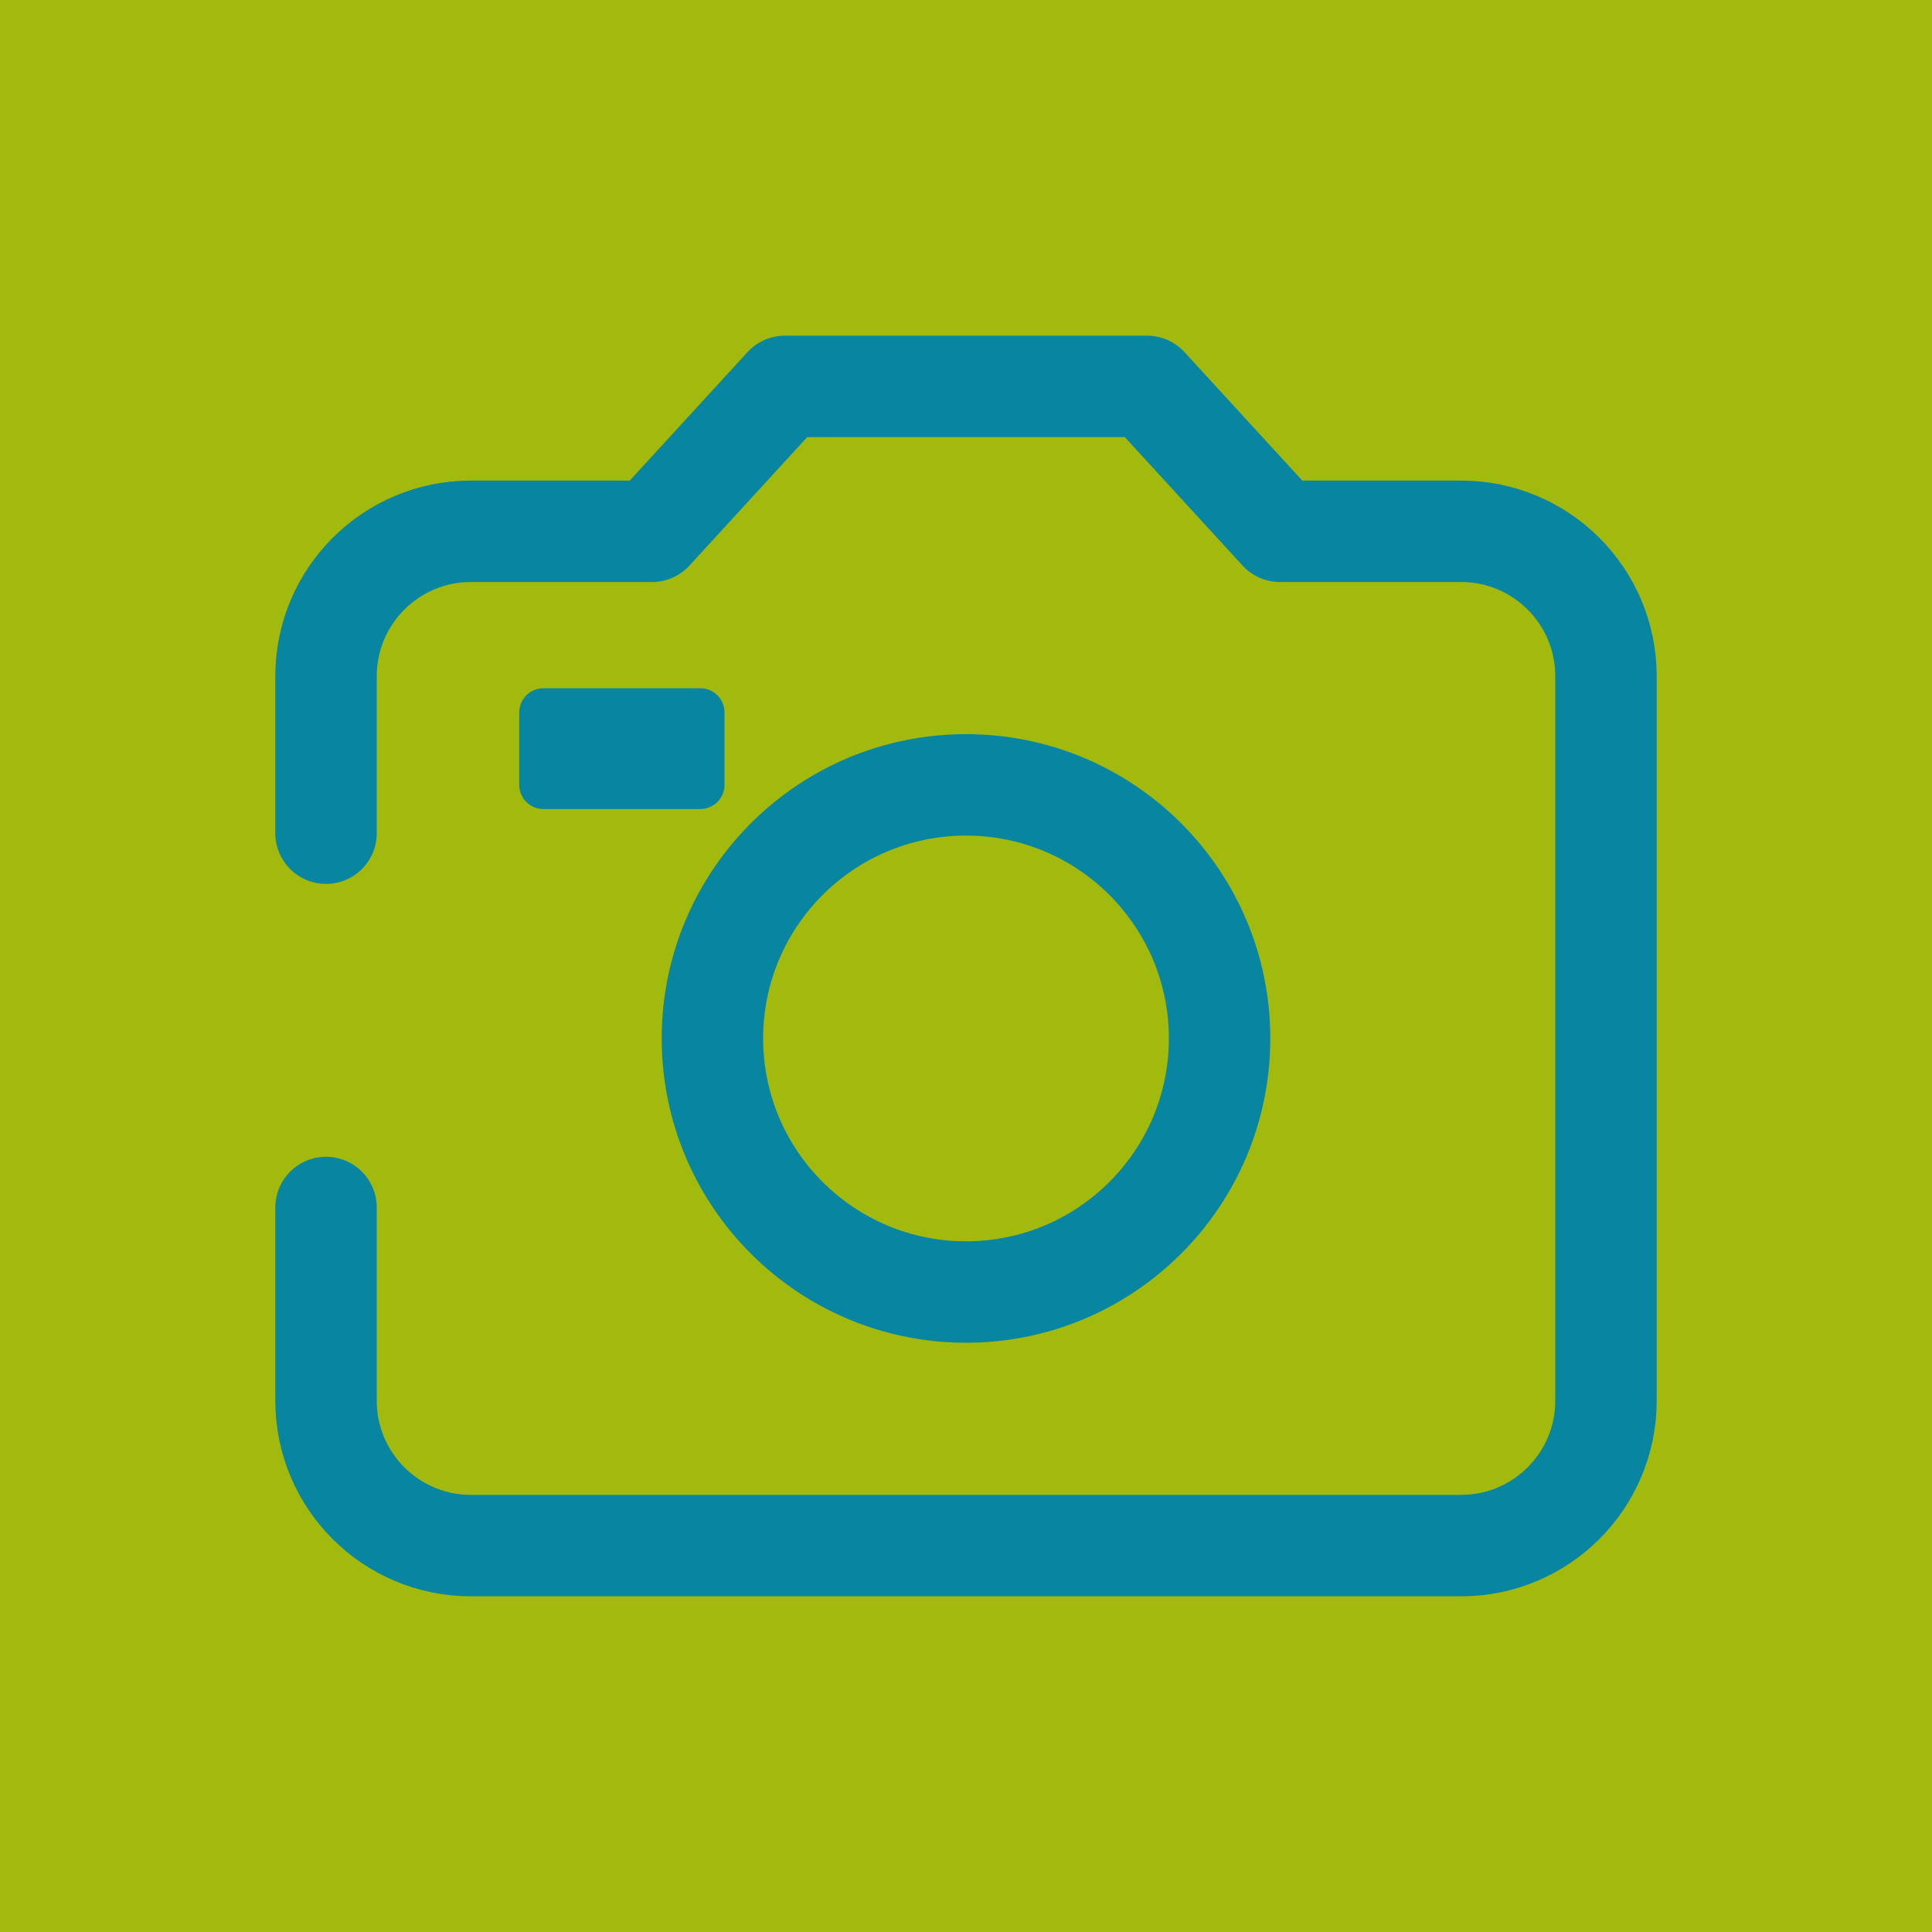
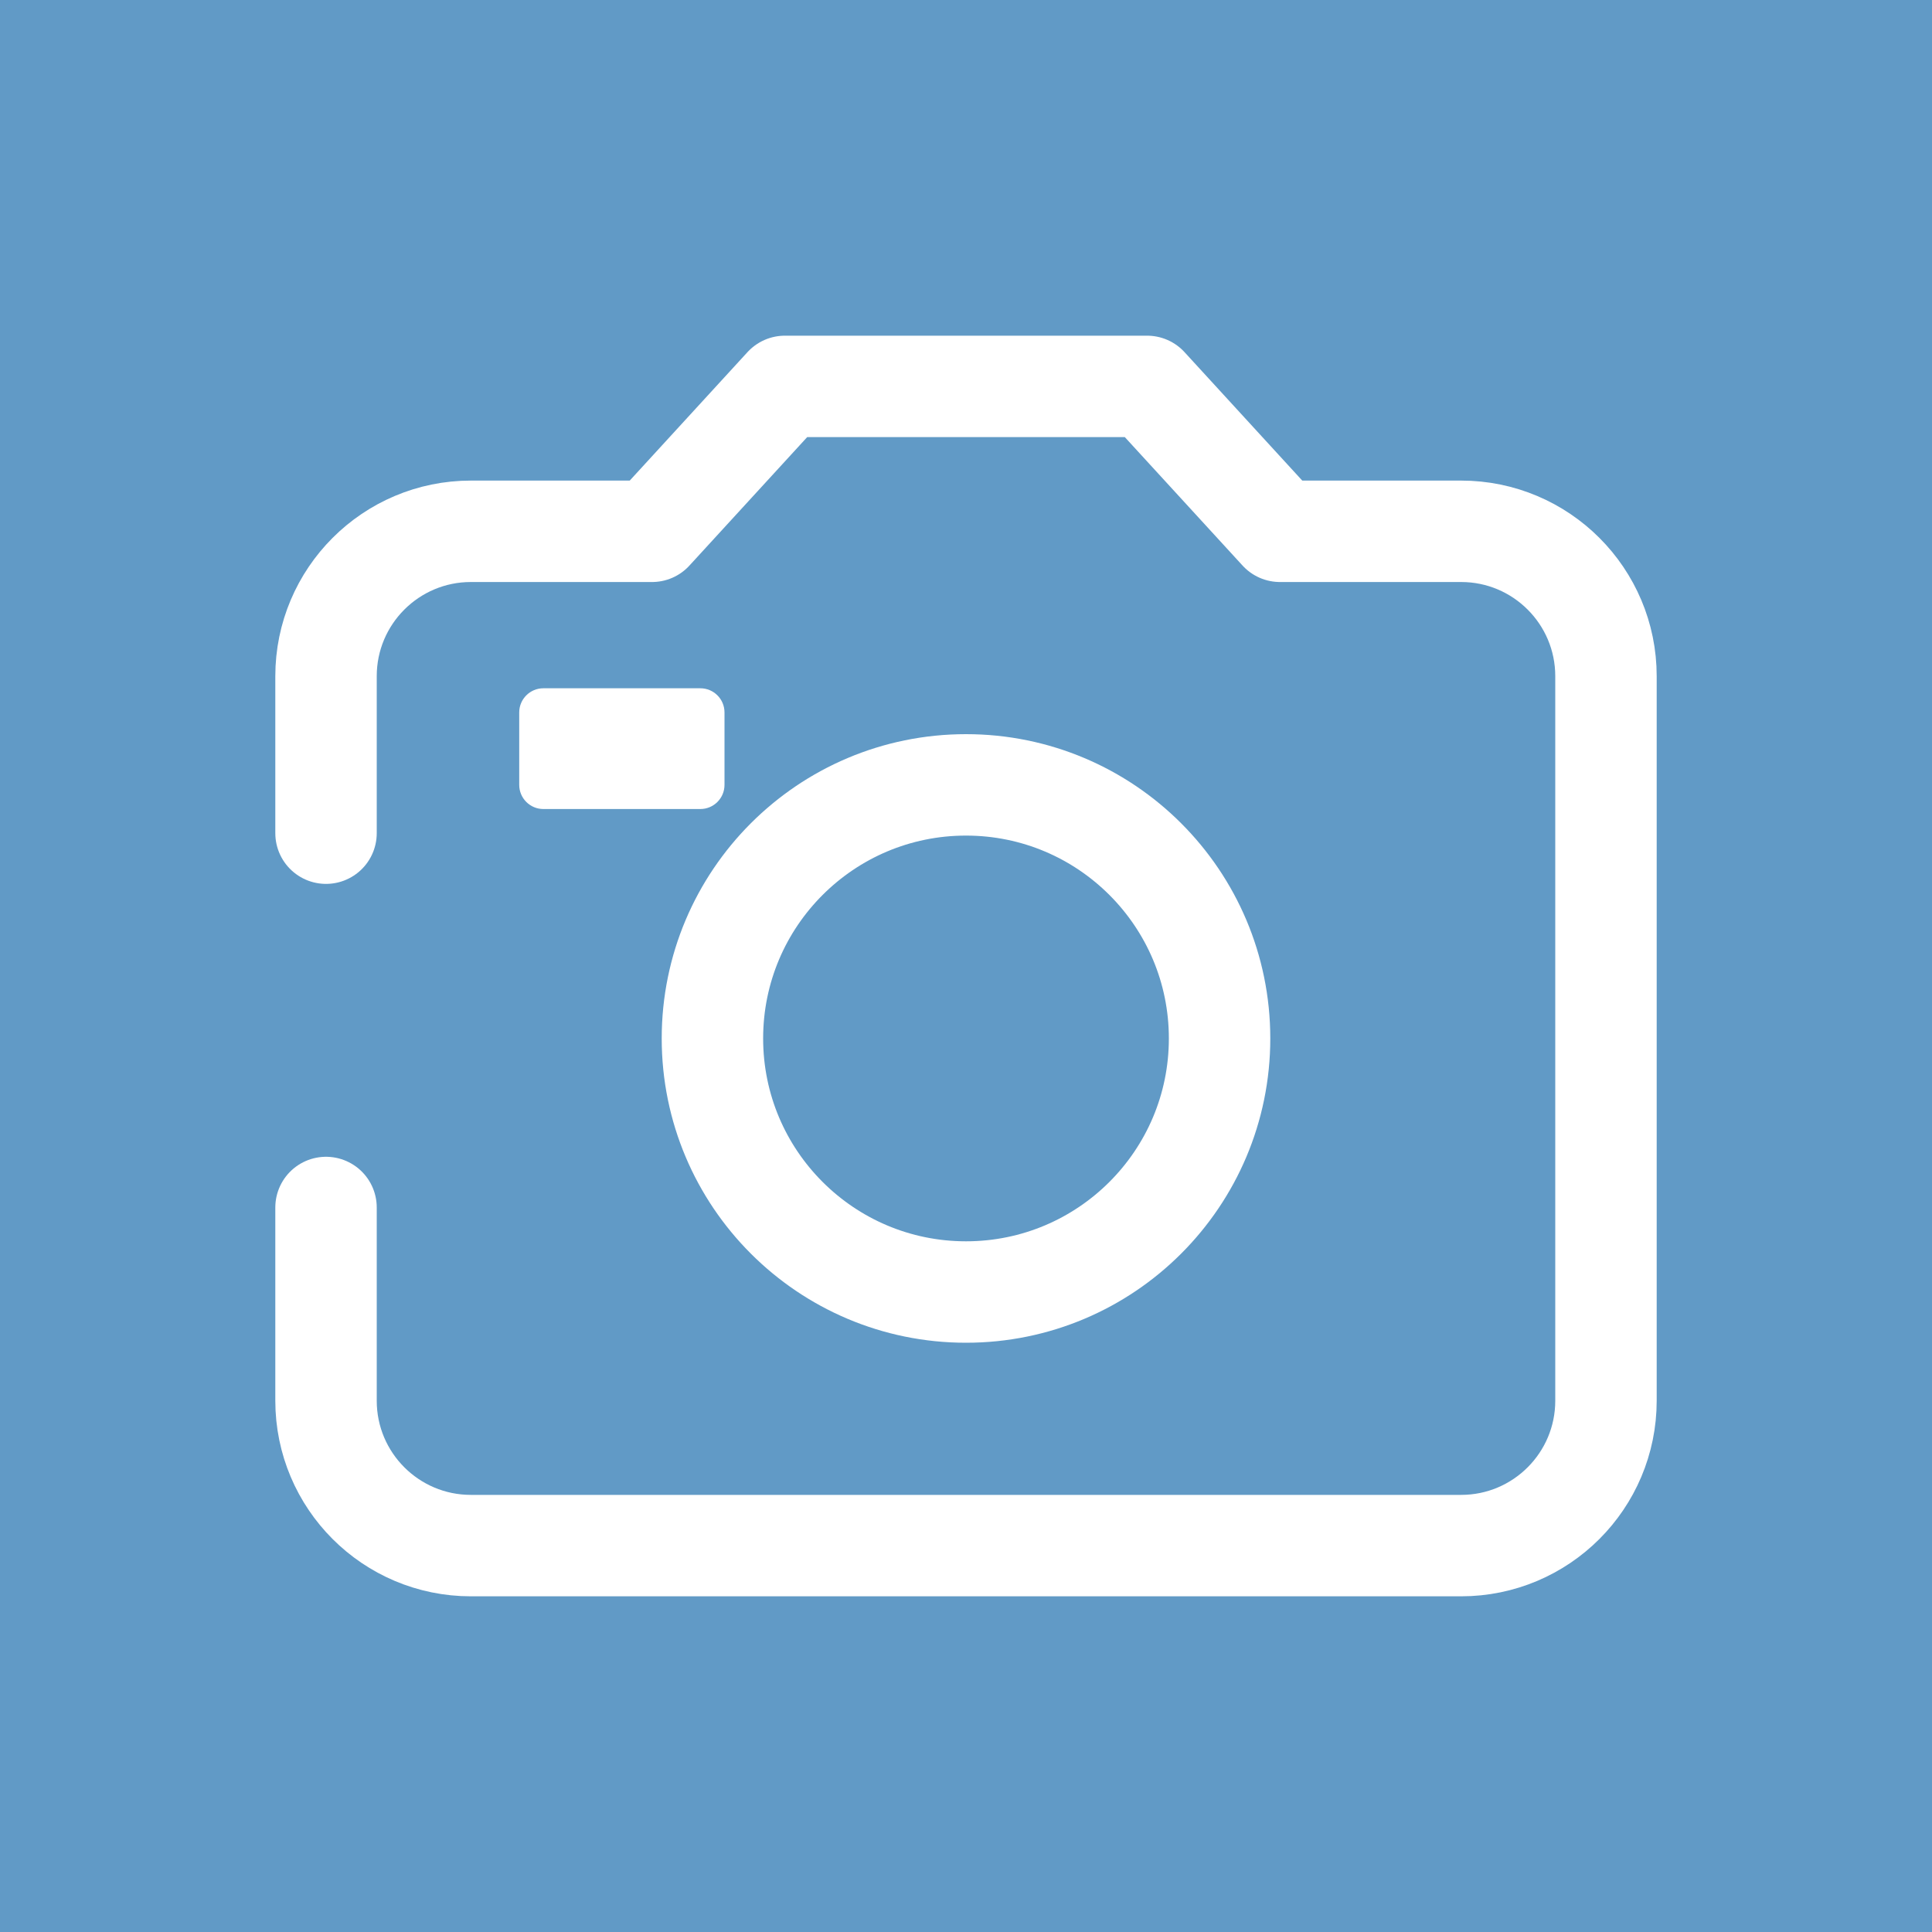
<svg xmlns="http://www.w3.org/2000/svg" viewBox="0 100 800 800" width="100%" height="100%">
-   <rect x="0" y="100" width="800" height="800" fill="#a1ba0d" />
-   <g fill="none" stroke="#0885a1" stroke-width="42" stroke-linecap="round" stroke-linejoin="round">
+   <rect x="0" y="100" width="800" height="800" fill="#619AC6" />
+   <g fill="none" stroke="#FFFFFF" stroke-width="42" stroke-linecap="round" stroke-linejoin="round">
    <path d="M 135 445 L 135 380 A 60 60 0 0 1 195 320 L 270 320 L 325 260 L 475 260 L 530 320 L 605 320 A 60 60 0 0 1 665 380 L 665 680 A 60 60 0 0 1 605 740 L 195 740 A 60 60 0 0 1 135 680 L 135 600" />
    <circle cx="400" cy="530" r="105" />
  </g>
-   <rect x="215" y="385" width="85" height="50" rx="10" ry="10" fill="#0885a1" />
+   <rect x="215" y="385" width="85" height="50" rx="10" ry="10" fill="#FFFFFF" />
</svg>
